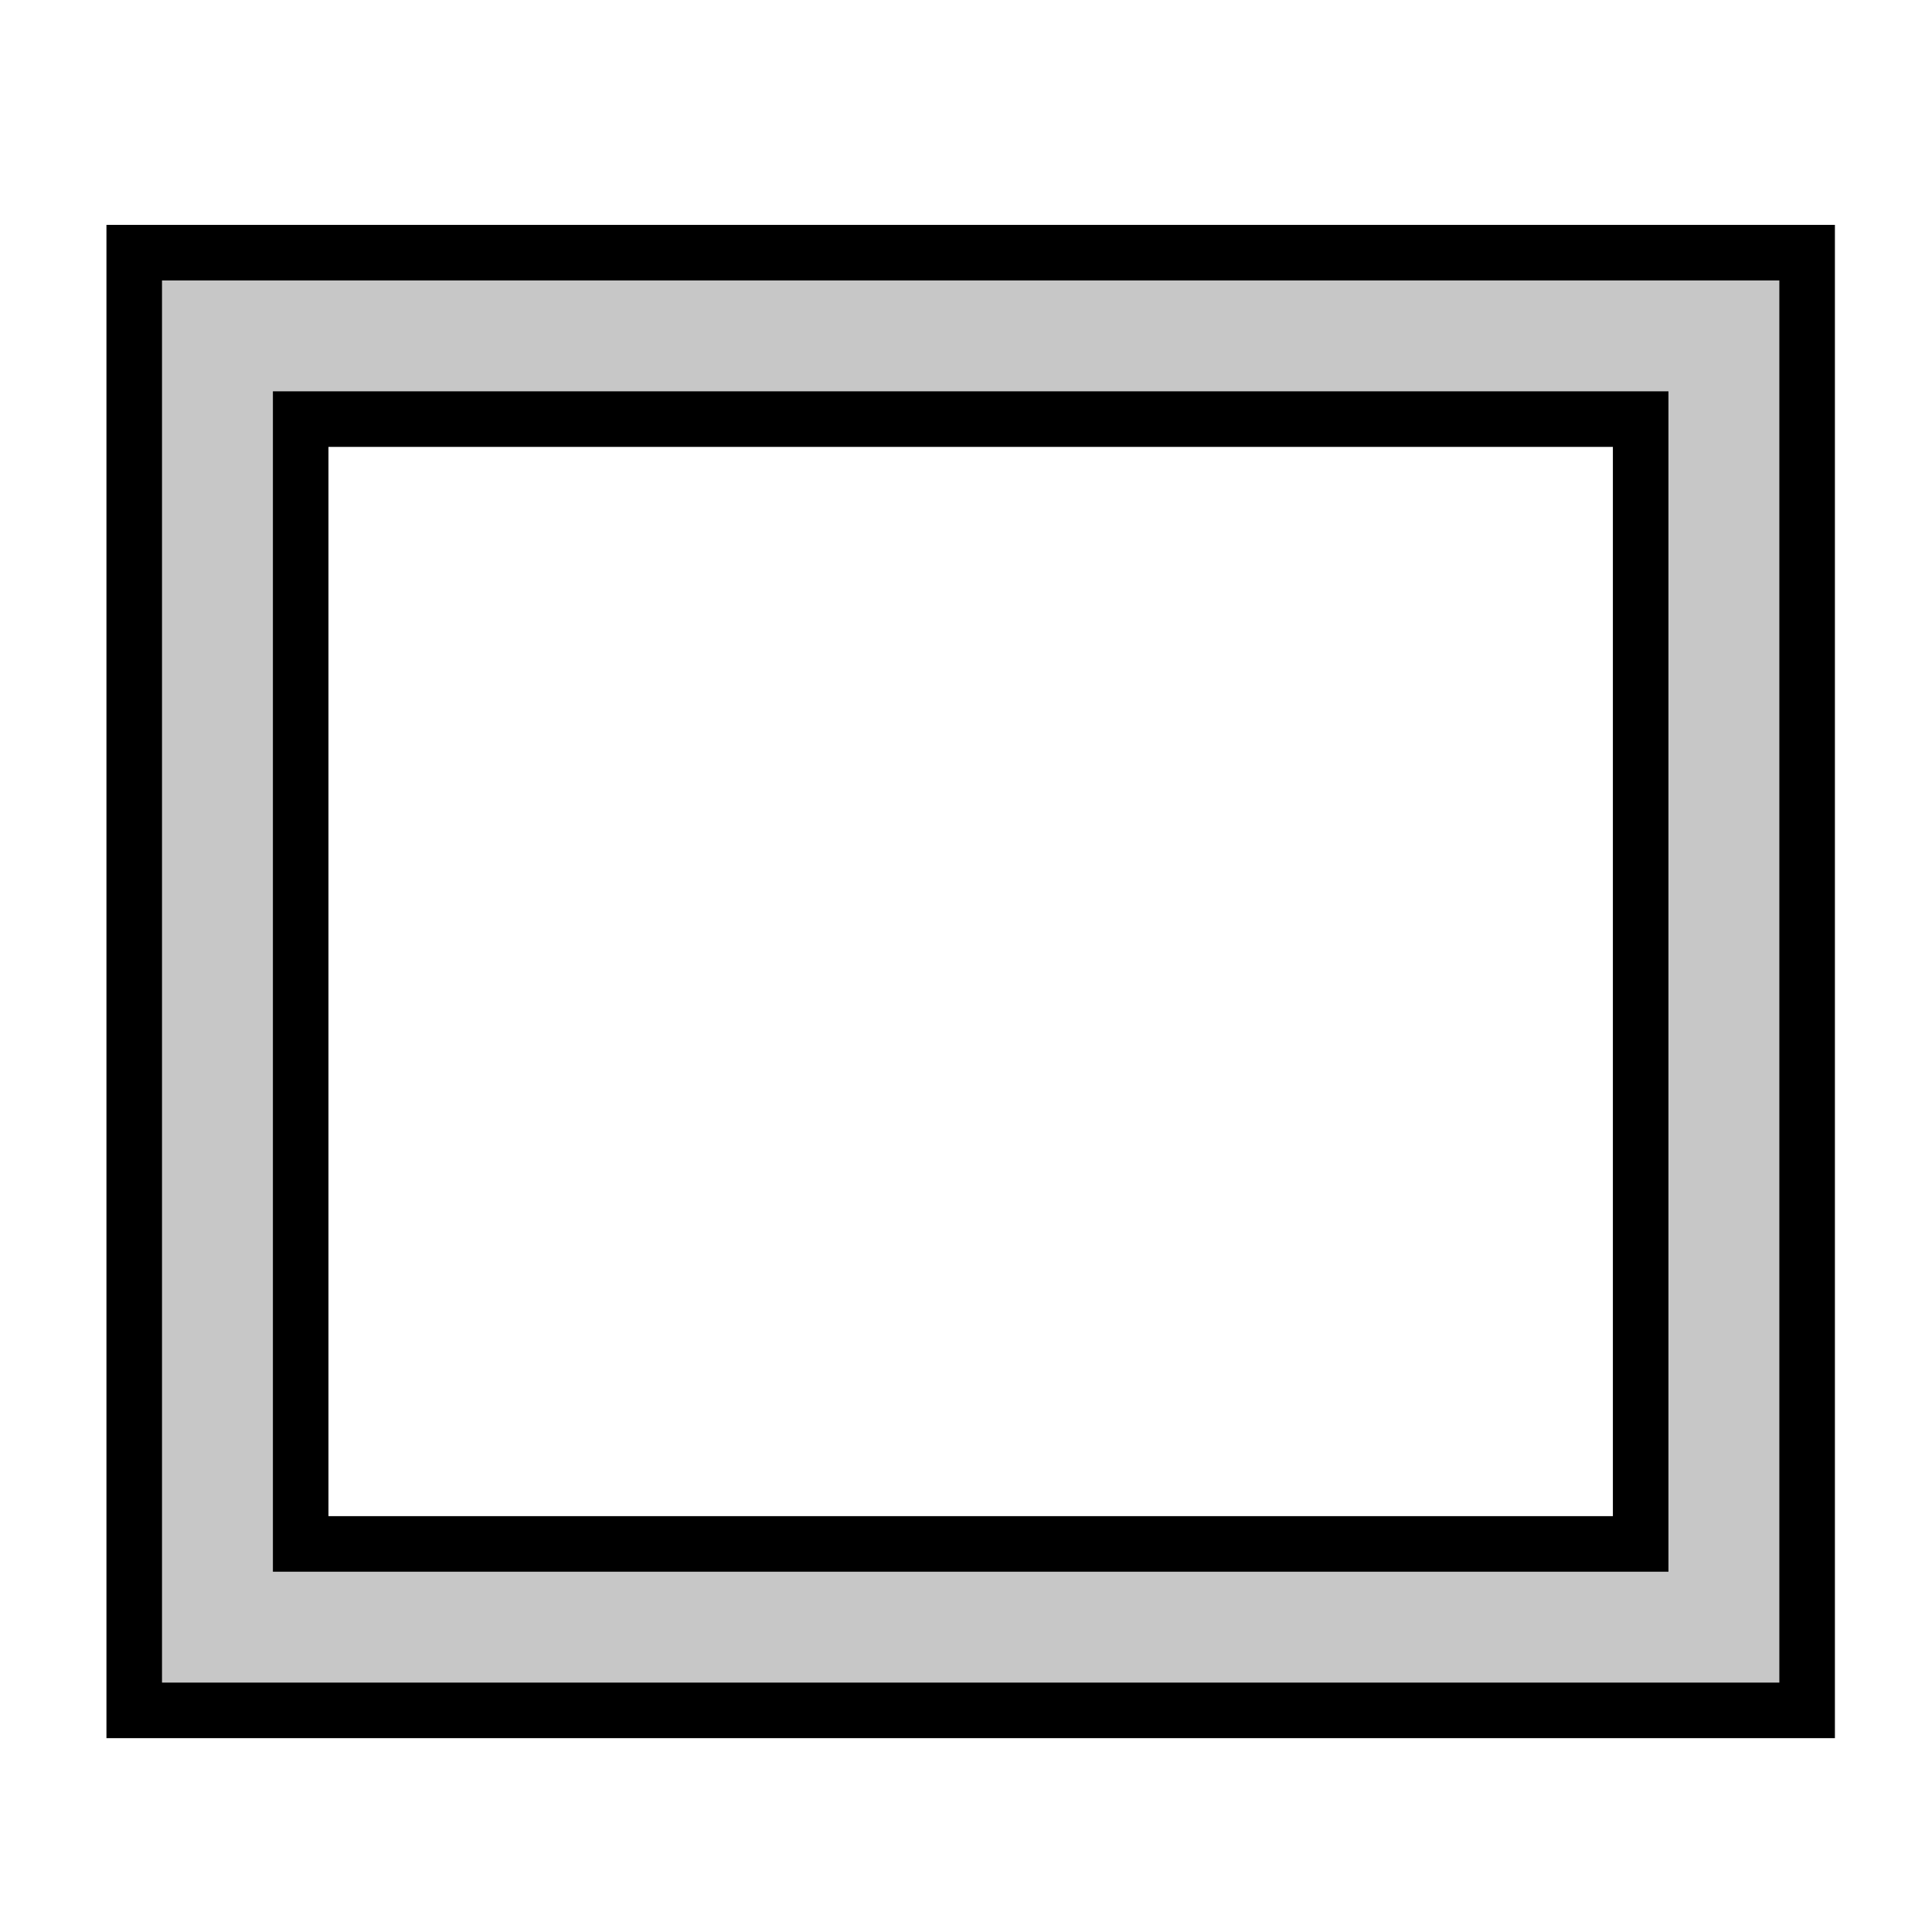
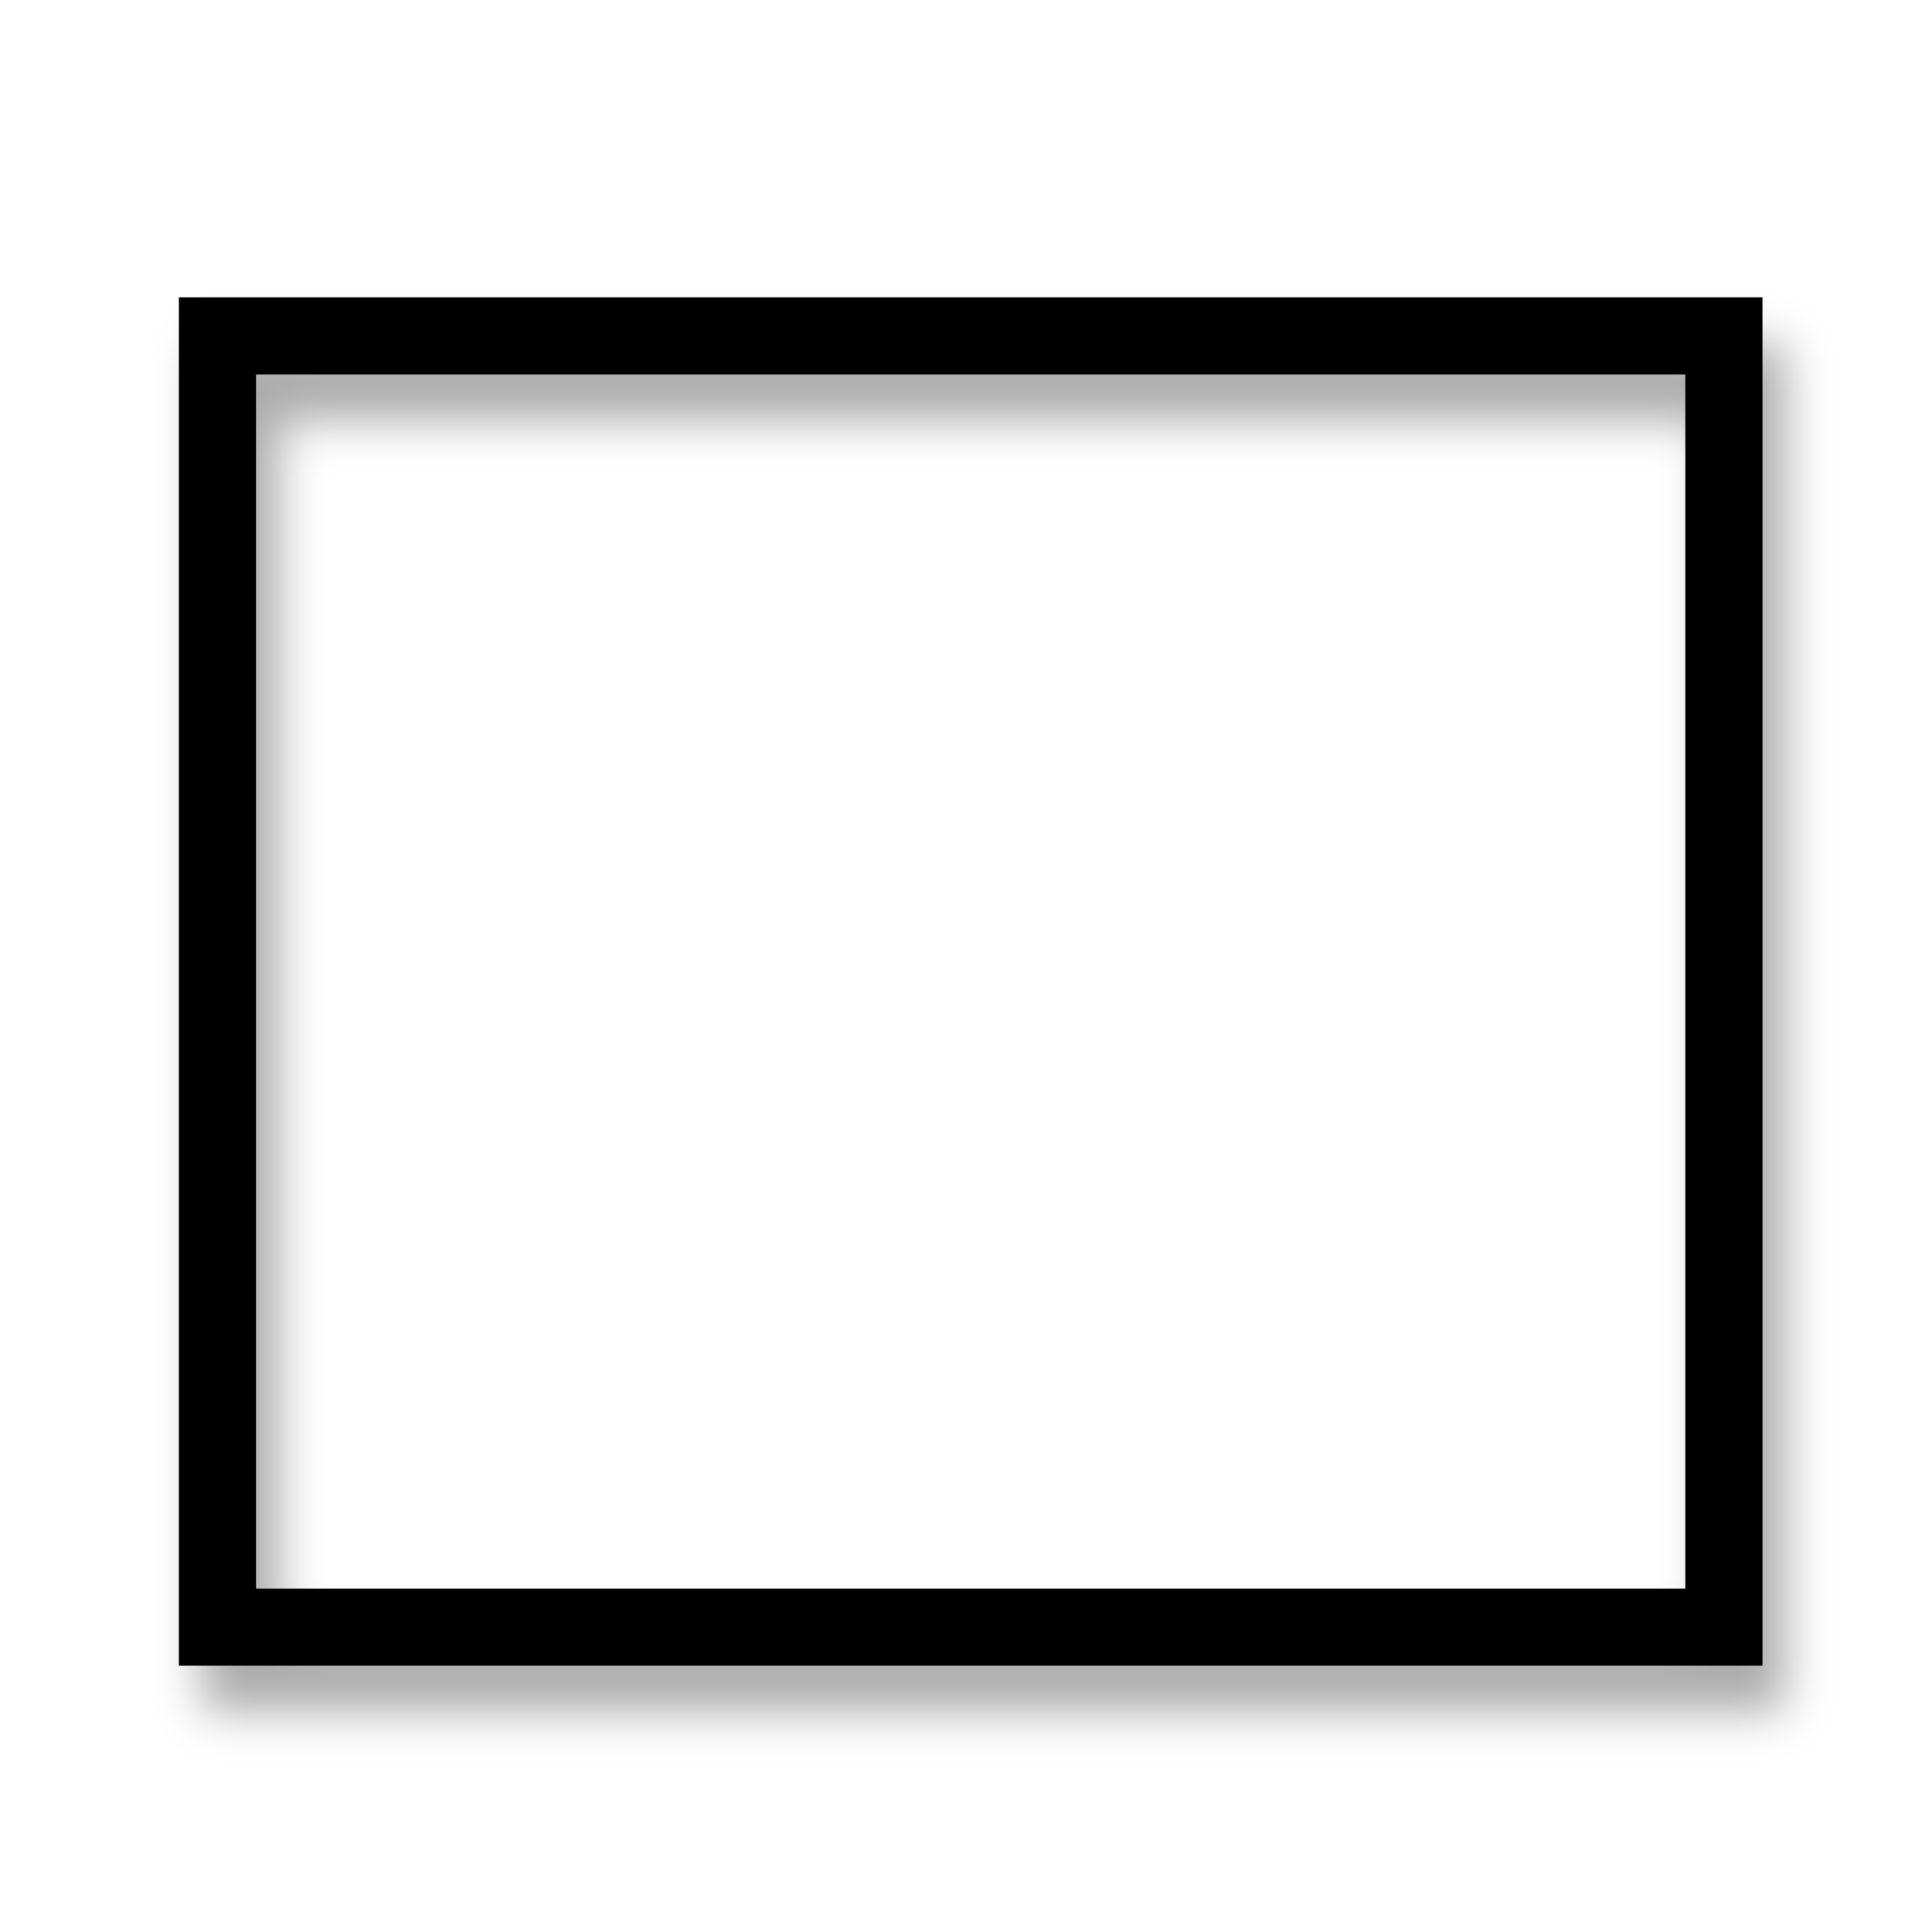
<svg xmlns="http://www.w3.org/2000/svg" xmlns:ns2="http://www.openswatchbook.org/uri/2009/osb" xmlns:xlink="http://www.w3.org/1999/xlink" width="32" height="32" viewBox="0 0 8.467 8.467" version="1.1" id="svg5" xml:space="preserve">
  <defs id="defs2">
    <filter style="color-interpolation-filters:sRGB" id="filter2608" x="-0.021" y="-0.045" width="1.043" height="1.15">
      <feFlood flood-opacity="0.306" flood-color="rgb(88,88,88)" result="flood" id="feFlood2598" />
      <feComposite in="flood" in2="SourceGraphic" operator="in" result="composite1" id="feComposite2600" />
      <feGaussianBlur in="composite1" stdDeviation="3" result="blur" id="feGaussianBlur2602" />
      <feOffset dx="0" dy="9.377" result="offset" id="feOffset2604" />
      <feComposite in="SourceGraphic" in2="offset" operator="over" result="composite2" id="feComposite2606" />
    </filter>
    <linearGradient id="linearGradient840">
      <stop id="stop836" offset="0" style="stop-color:#cd9ef7;stop-opacity:1" />
      <stop id="stop838" offset="1" style="stop-color:#a56de2;stop-opacity:1" />
    </linearGradient>
    <linearGradient id="linearGradient4564">
      <stop offset="0" style="stop-color:#ffffff;stop-opacity:1" id="stop4566" />
      <stop offset="0.493" style="stop-color:#ffffff;stop-opacity:0.235" id="stop4568" />
      <stop offset="0.501" style="stop-color:#ffffff;stop-opacity:0.157" id="stop4570" />
      <stop offset="1" style="stop-color:#ffffff;stop-opacity:0.392" id="stop4572" />
    </linearGradient>
    <linearGradient x1="71.204" y1="18.516" x2="71.204" y2="38.582" id="linearGradient4338-5-6" xlink:href="#linearGradient4564" gradientUnits="userSpaceOnUse" gradientTransform="matrix(-0.00630901,-0.285816,-0.285816,0.00630901,13.03869,24.4119)" />
    <linearGradient id="linearGradient4526" ns2:paint="solid">
      <stop style="stop-color:#ffffff;stop-opacity:1;" offset="0" id="stop4528" />
    </linearGradient>
    <radialGradient cx="24.837" cy="36.421" r="15.645" fx="24.837" fy="36.421" id="radialGradient3030" xlink:href="#linearGradient8662-7" gradientUnits="userSpaceOnUse" gradientTransform="matrix(1,0,0,0.536723,0,16.87306)" />
    <linearGradient id="linearGradient8662-7">
      <stop id="stop8664-0" style="stop-color:#000000;stop-opacity:1" offset="0" />
      <stop id="stop8666-1" style="stop-color:#000000;stop-opacity:0" offset="1" />
    </linearGradient>
    <linearGradient gradientUnits="userSpaceOnUse" y2="45.304" x2="38.329" y1="7.693" x1="38.329" id="linearGradient842" xlink:href="#linearGradient840" gradientTransform="matrix(-0.00390172,-0.1767591,-0.1767591,0.00390172,8.954381,8.107201)" />
    <filter style="color-interpolation-filters:sRGB" id="filter794" x="-0.062" y="-0.062" width="1.124" height="1.124">
      <feFlood flood-opacity="0.192" flood-color="rgb(0,0,0)" result="flood" id="feFlood784" />
      <feComposite in="flood" in2="SourceGraphic" operator="in" result="composite1" id="feComposite786" />
      <feGaussianBlur in="composite1" stdDeviation="0.5" result="blur" id="feGaussianBlur788" />
      <feOffset dx="1" dy="1" result="offset" id="feOffset790" />
      <feComposite in="SourceGraphic" in2="offset" operator="over" result="composite2" id="feComposite792" />
    </filter>
    <linearGradient id="linearGradient8171">
      <stop style="stop-color: rgb(187, 189, 186); stop-opacity: 1;" offset="0" id="stop8173" />
      <stop style="stop-color: rgb(112, 116, 110); stop-opacity: 1;" offset="1" id="stop8175" />
    </linearGradient>
    <linearGradient id="linearGradient2224">
      <stop style="stop-color: rgb(124, 124, 124); stop-opacity: 1;" offset="0" id="stop2226" />
      <stop style="stop-color: rgb(184, 184, 184); stop-opacity: 1;" offset="1" id="stop2228" />
    </linearGradient>
    <linearGradient id="linearGradient7648" gradientUnits="userSpaceOnUse" x1="21.933" y1="24.627" x2="21.933" y2="7.109" style="stroke-width:1.217;stroke-miterlimit:4;stroke-dasharray:none">
      <stop offset="0" style="stop-color: rgb(133, 149, 188); stop-opacity: 1;" id="stop7650" />
      <stop offset="1" style="stop-color: rgb(4, 26, 59); stop-opacity: 1;" id="stop7652" />
    </linearGradient>
    <linearGradient id="linearGradient2392">
      <stop id="stop2394" offset="0" style="stop-color: rgb(113, 91, 38); stop-opacity: 1;" />
      <stop id="stop2396" offset="1" style="stop-color: rgb(49, 39, 16); stop-opacity: 1;" />
    </linearGradient>
    <linearGradient style="stroke-width:1.217;stroke-miterlimit:4;stroke-dasharray:none" y2="36.033" x2="31.081" y1="3.732" x1="12.487" gradientUnits="userSpaceOnUse" id="aigrd1">
      <stop id="stop16177" style="stop-color: rgb(210, 210, 210); stroke-dasharray: none; stroke-miterlimit: 4; stroke-width: 1.217;" offset="0" />
      <stop id="stop16179" style="stop-color: rgb(237, 237, 237); stroke-dasharray: none; stroke-miterlimit: 4; stroke-width: 1.217;" offset="1" />
    </linearGradient>
    <linearGradient style="stroke-width:1.217;stroke-miterlimit:4;stroke-dasharray:none" y2="22.577" x2="21.917" y1="30.341" x1="21.877" gradientUnits="userSpaceOnUse" id="aigrd2">
      <stop id="stop16184" style="stop-color: rgb(94, 79, 7); stop-opacity: 1;" offset="0" />
      <stop id="stop16186" style="stop-color: rgb(52, 138, 49); stop-opacity: 1;" offset="1" />
    </linearGradient>
    <linearGradient style="stroke-width:1.217;stroke-miterlimit:4;stroke-dasharray:none" y2="7.109" x2="21.933" y1="24.627" x1="21.933" gradientUnits="userSpaceOnUse" id="aigrd3">
      <stop id="stop16199" style="stop-color: rgb(208, 214, 229); stroke-dasharray: none; stroke-miterlimit: 4; stroke-width: 1.217;" offset="0" />
      <stop id="stop16201" style="stop-color: rgb(9, 58, 128); stroke-dasharray: none; stroke-miterlimit: 4; stroke-width: 1.217;" offset="1" />
    </linearGradient>
    <linearGradient id="linearGradient2591">
      <stop style="stop-color:#73d216" offset="0" id="stop2593" />
      <stop style="stop-color:#4e9a06" offset="1" id="stop2595" />
    </linearGradient>
    <linearGradient id="linearGradient5048">
      <stop style="stop-color:black;stop-opacity:0;" offset="0" id="stop5050" />
      <stop id="stop5056" offset="0.5" style="stop-color:black;stop-opacity:1;" />
      <stop style="stop-color:black;stop-opacity:0;" offset="1" id="stop5052" />
    </linearGradient>
    <radialGradient xlink:href="#linearGradient8662-7" id="radialGradient4548" cx="24.307" cy="42.078" fx="24.307" fy="42.078" r="15.822" gradientTransform="matrix(1,0,0,0.284916,0,30.08928)" gradientUnits="userSpaceOnUse" />
    <linearGradient id="linearGradient15662">
      <stop style="stop-color:#ffffff;stop-opacity:1;" offset="0" id="stop15664" />
      <stop style="stop-color:#f8f8f8;stop-opacity:1;" offset="1" id="stop15666" />
    </linearGradient>
    <radialGradient gradientUnits="userSpaceOnUse" fy="64.568" fx="20.892" r="5.257" cy="64.568" cx="20.892" id="aigrd3-3">
      <stop id="stop15573" style="stop-color:#F0F0F0" offset="0" />
      <stop id="stop15575" style="stop-color:#9a9a9a;stop-opacity:1;" offset="1" />
    </radialGradient>
    <radialGradient gradientUnits="userSpaceOnUse" fy="114.568" fx="20.892" r="5.256" cy="114.568" cx="20.892" id="aigrd2-6">
      <stop id="stop15566" style="stop-color:#F0F0F0" offset="0" />
      <stop id="stop15568" style="stop-color:#9a9a9a;stop-opacity:1;" offset="1" />
    </radialGradient>
    <linearGradient id="linearGradient269">
      <stop style="stop-color:#a3a3a3;stop-opacity:1;" offset="0" id="stop270" />
      <stop style="stop-color:#4c4c4c;stop-opacity:1;" offset="1" id="stop271" />
    </linearGradient>
    <linearGradient id="linearGradient259">
      <stop style="stop-color:#fafafa;stop-opacity:1;" offset="0" id="stop260" />
      <stop style="stop-color:#bbbbbb;stop-opacity:1;" offset="1" id="stop261" />
    </linearGradient>
    <linearGradient id="linearGradient12512">
      <stop style="stop-color:#ffffff;stop-opacity:1;" offset="0" id="stop12513" />
      <stop style="stop-color:#fff520;stop-opacity:0.891;" offset="0.5" id="stop12517" />
      <stop style="stop-color:#fff300;stop-opacity:0;" offset="1" id="stop12514" />
    </linearGradient>
    <linearGradient id="linearGradient4031">
      <stop style="stop-color:#ef0909;stop-opacity:1;" offset="0" id="stop4033" />
      <stop style="stop-color:#ab0404;stop-opacity:1;" offset="1" id="stop4035" />
    </linearGradient>
    <linearGradient id="linearGradient4119">
      <stop id="stop4121" style="stop-color:#ffffff;stop-opacity:1" offset="0" />
      <stop id="stop4148" style="stop-color:#afaba5;stop-opacity:1" offset="0.54" />
      <stop id="stop4146" style="stop-color:#837874;stop-opacity:1" offset="0.62" />
      <stop id="stop4123" style="stop-color:#b4b2aa;stop-opacity:1" offset="1" />
    </linearGradient>
    <linearGradient x1="71.204" y1="15.369" x2="71.204" y2="40.496" id="linearGradient3221" xlink:href="#linearGradient4806-9" gradientUnits="userSpaceOnUse" gradientTransform="matrix(1.592071,0,0,1.592072,-54.78623,-24.2782)" />
    <linearGradient id="linearGradient4806-9">
      <stop id="stop4808-49" style="stop-color:#ffffff;stop-opacity:1" offset="0" />
      <stop id="stop4810-05" style="stop-color:#ffffff;stop-opacity:0.235" offset="0.424" />
      <stop id="stop4812-6" style="stop-color:#ffffff;stop-opacity:0.157" offset="0.821" />
      <stop id="stop4814-7" style="stop-color:#ffffff;stop-opacity:0.392" offset="1" />
    </linearGradient>
    <radialGradient cx="15.026" cy="8.626" r="20" fx="0.304" fy="8.626" id="radialGradient3228" xlink:href="#linearGradient2867-449-88-871-390-598-476-591-434-148-57-177-641-289-620-227-114-444-680-744-4-8-69-5-4-8-426-2-9-1-4-965" gradientUnits="userSpaceOnUse" gradientTransform="matrix(-6.7138023e-8,1.103308,-1.039476,-7.5994236e-8,68.90674,-0.1519488)" />
    <linearGradient id="linearGradient2867-449-88-871-390-598-476-591-434-148-57-177-641-289-620-227-114-444-680-744-4-8-69-5-4-8-426-2-9-1-4-965">
      <stop id="stop4036" style="stop-color:#f4f4f4;stop-opacity:1" offset="0" />
      <stop id="stop4040" style="stop-color:#dadada;stop-opacity:1" offset="1" />
    </linearGradient>
    <radialGradient cx="16" cy="15.377" r="0.626" fx="16" fy="15.377" id="radialGradient3139" xlink:href="#linearGradient4119" gradientUnits="userSpaceOnUse" gradientTransform="matrix(0,2.280334,-2.286523,0,95.28366,-17.01203)" />
    <radialGradient r="62.769" fy="185.297" fx="99.189" cy="185.297" cx="99.189" gradientTransform="matrix(0.3823536,7.5555777e-8,-1.8372241e-8,0.1115198,-5.925427,36.33585)" gradientUnits="userSpaceOnUse" id="radialGradient3300-8" xlink:href="#linearGradient8662-7" />
    <radialGradient r="62.769" fy="185.297" fx="99.189" cy="185.297" cx="99.189" gradientTransform="matrix(0.2549024,5.3967361e-8,-1.2248161e-8,0.07965545,6.716382,44.24067)" gradientUnits="userSpaceOnUse" id="radialGradient4192-6" xlink:href="#linearGradient8662-7" />
    <linearGradient x1="29.127" y1="19.788" x2="29.291" y2="57.567" id="linearGradient3091" xlink:href="#linearGradient3117-8" gradientUnits="userSpaceOnUse" gradientTransform="matrix(0.4937358,0,-0.00214922,0.5151843,57.78491,12.66194)" />
    <linearGradient id="linearGradient3117-8">
      <stop id="stop3119-9" style="stop-color:#ffffff;stop-opacity:1" offset="0" />
      <stop id="stop3121-9" style="stop-color:#ffffff;stop-opacity:0.235" offset="0.569" />
      <stop id="stop3123-6" style="stop-color:#ffffff;stop-opacity:0.157" offset="0.933" />
      <stop id="stop3125-3" style="stop-color:#ffffff;stop-opacity:0.392" offset="1" />
    </linearGradient>
    <linearGradient x1="24" y1="2.011" x2="24" y2="44.532" id="linearGradient3094" xlink:href="#linearGradient4171" gradientUnits="userSpaceOnUse" gradientTransform="matrix(0.4889092,0,0,0.4883983,60.38947,20.83024)" />
    <linearGradient id="linearGradient4171">
      <stop style="stop-color:#ffe16b;stop-opacity:1" offset="0" id="stop4173" />
      <stop style="stop-color:#f9c440;stop-opacity:1" offset="1" id="stop4175" />
    </linearGradient>
    <radialGradient gradientTransform="matrix(1.129412,0,0,0.1294116,1.393877,42.11439)" gradientUnits="userSpaceOnUse" xlink:href="#linearGradient8662-7" id="radialGradient2415-3" fy="4.625" fx="62.625" r="10.625" cy="4.625" cx="62.625" />
    <linearGradient id="linearGradient3811">
      <stop id="stop3813" offset="0" style="stop-color:#a40000;stop-opacity:1" />
      <stop id="stop3815" offset="1" style="stop-color:#c22f2f;stop-opacity:1" />
    </linearGradient>
    <linearGradient id="linearGradient5106">
      <stop style="stop-color:#e78181;stop-opacity:1" offset="0" id="stop5108" />
      <stop id="stop8208" offset="0.253" style="stop-color:#e15f5f;stop-opacity:1" />
      <stop style="stop-color:#c22f2f;stop-opacity:1" offset="0.683" id="stop8210" />
      <stop style="stop-color:#a40000;stop-opacity:1" offset="1" id="stop5110" />
    </linearGradient>
    <radialGradient xlink:href="#linearGradient8662-7" id="radialGradient4548-1" cx="24.307" cy="42.078" fx="24.307" fy="42.078" r="15.822" gradientTransform="matrix(1,0,0,0.284916,0,30.08928)" gradientUnits="userSpaceOnUse" />
    <radialGradient gradientUnits="userSpaceOnUse" fy="64.568" fx="20.892" r="5.257" cy="64.568" cx="20.892" id="aigrd3-3-9">
      <stop id="stop15573-2" style="stop-color:#F0F0F0" offset="0" />
      <stop id="stop15575-0" style="stop-color:#9a9a9a;stop-opacity:1;" offset="1" />
    </radialGradient>
    <radialGradient gradientUnits="userSpaceOnUse" fy="114.568" fx="20.892" r="5.256" cy="114.568" cx="20.892" id="aigrd2-6-2">
      <stop id="stop15566-3" style="stop-color:#F0F0F0" offset="0" />
      <stop id="stop15568-7" style="stop-color:#9a9a9a;stop-opacity:1;" offset="1" />
    </radialGradient>
    <radialGradient cx="15.026" cy="8.626" r="20" fx="0.304" fy="8.626" id="radialGradient3228-8" xlink:href="#linearGradient2867-449-88-871-390-598-476-591-434-148-57-177-641-289-620-227-114-444-680-744-4-8-69-5-4-8-426-2-9-1-4-965" gradientUnits="userSpaceOnUse" gradientTransform="matrix(-6.7138023e-8,1.103308,-1.039476,-7.5994236e-8,68.90674,-0.1519488)" />
    <radialGradient cx="16" cy="15.377" r="0.626" fx="16" fy="15.377" id="radialGradient3139-0" xlink:href="#linearGradient4119" gradientUnits="userSpaceOnUse" gradientTransform="matrix(0,2.280334,-2.286523,0,95.28366,-17.01203)" />
    <radialGradient r="62.769" fy="185.297" fx="99.189" cy="185.297" cx="99.189" gradientTransform="matrix(0.3823536,7.5555777e-8,-1.8372241e-8,0.1115198,-5.925427,36.33585)" gradientUnits="userSpaceOnUse" id="radialGradient3300-8-3" xlink:href="#linearGradient8662-7" />
    <radialGradient r="62.769" fy="185.297" fx="99.189" cy="185.297" cx="99.189" gradientTransform="matrix(0.2549024,5.3967361e-8,-1.2248161e-8,0.07965545,6.716382,44.24067)" gradientUnits="userSpaceOnUse" id="radialGradient4192-6-6" xlink:href="#linearGradient8662-7" />
    <radialGradient gradientTransform="matrix(1.129412,0,0,0.1294116,1.393877,42.11439)" gradientUnits="userSpaceOnUse" xlink:href="#linearGradient8662-7" id="radialGradient2415-3-6" fy="4.625" fx="62.625" r="10.625" cy="4.625" cx="62.625" />
+     <filter style="color-interpolation-filters:sRGB;" id="filter2" x="-0.062" y="-0.072" width="1.139" height="1.18">
+       <feFlood result="flood" in="SourceGraphic" flood-opacity="1" flood-color="rgb(170,170,170)" id="feFlood1" />
+       <feGaussianBlur result="blur" in="SourceGraphic" stdDeviation="0.1" id="feGaussianBlur1" />
+       <feOffset result="offset" in="blur" dx="0.1" dy="0.2" id="feOffset1" />
+       <feComposite result="comp1" operator="in" in="flood" in2="offset" id="feComposite1" />
+       <feComposite result="comp2" operator="over" in="SourceGraphic" in2="comp1" id="feComposite2" />
+     </filter>
  </defs>
  <g id="layer1">
-     <g id="g6" transform="matrix(0.8878592,0,0,0.8878592,8.14906,0.6924769)">
-       <path style="fill:none;stroke:#000000;stroke-width:1.058;stroke-linecap:square;stroke-dasharray:none;stroke-opacity:1;paint-order:markers stroke fill" id="path5" d="M 9.152,3.32 5.615,3.443 2.077,3.503 3.739,0.379 5.456,-2.715 7.33,0.287 Z" transform="rotate(1.544707,-169.805,69.93911)" />
-       <path style="fill:none;stroke:#c7c7c7;stroke-width:0.529;stroke-linecap:square;stroke-dasharray:none;stroke-opacity:1;paint-order:markers stroke fill" id="path6" d="M 9.152,3.32 5.615,3.443 2.077,3.503 3.739,0.379 5.456,-2.715 7.33,0.287 Z" transform="rotate(1.252181,-210.986,85.40444)" />
-     </g>
-     <rect style="fill:none;stroke:#000000;stroke-width:0.973;stroke-linecap:square;stroke-dasharray:none;stroke-opacity:1;paint-order:markers stroke fill" id="rect7" width="6.602" height="5.659" x="0.953" y="1.472" />
-     <rect style="fill:none;stroke:#c7c7c7;stroke-width:0.486;stroke-linecap:square;stroke-dasharray:none;stroke-opacity:1;paint-order:markers stroke fill" id="rect8" width="6.602" height="5.659" x="0.953" y="1.472" />
+     <rect style="fill:none;stroke:#000000;stroke-width:0.338;stroke-linecap:square;stroke-dasharray:none;stroke-opacity:1;paint-order:markers stroke fill;filter:url(#filter2)" id="rect7" width="6.602" height="5.659" x="0.953" y="1.472" />
  </g>
</svg>
